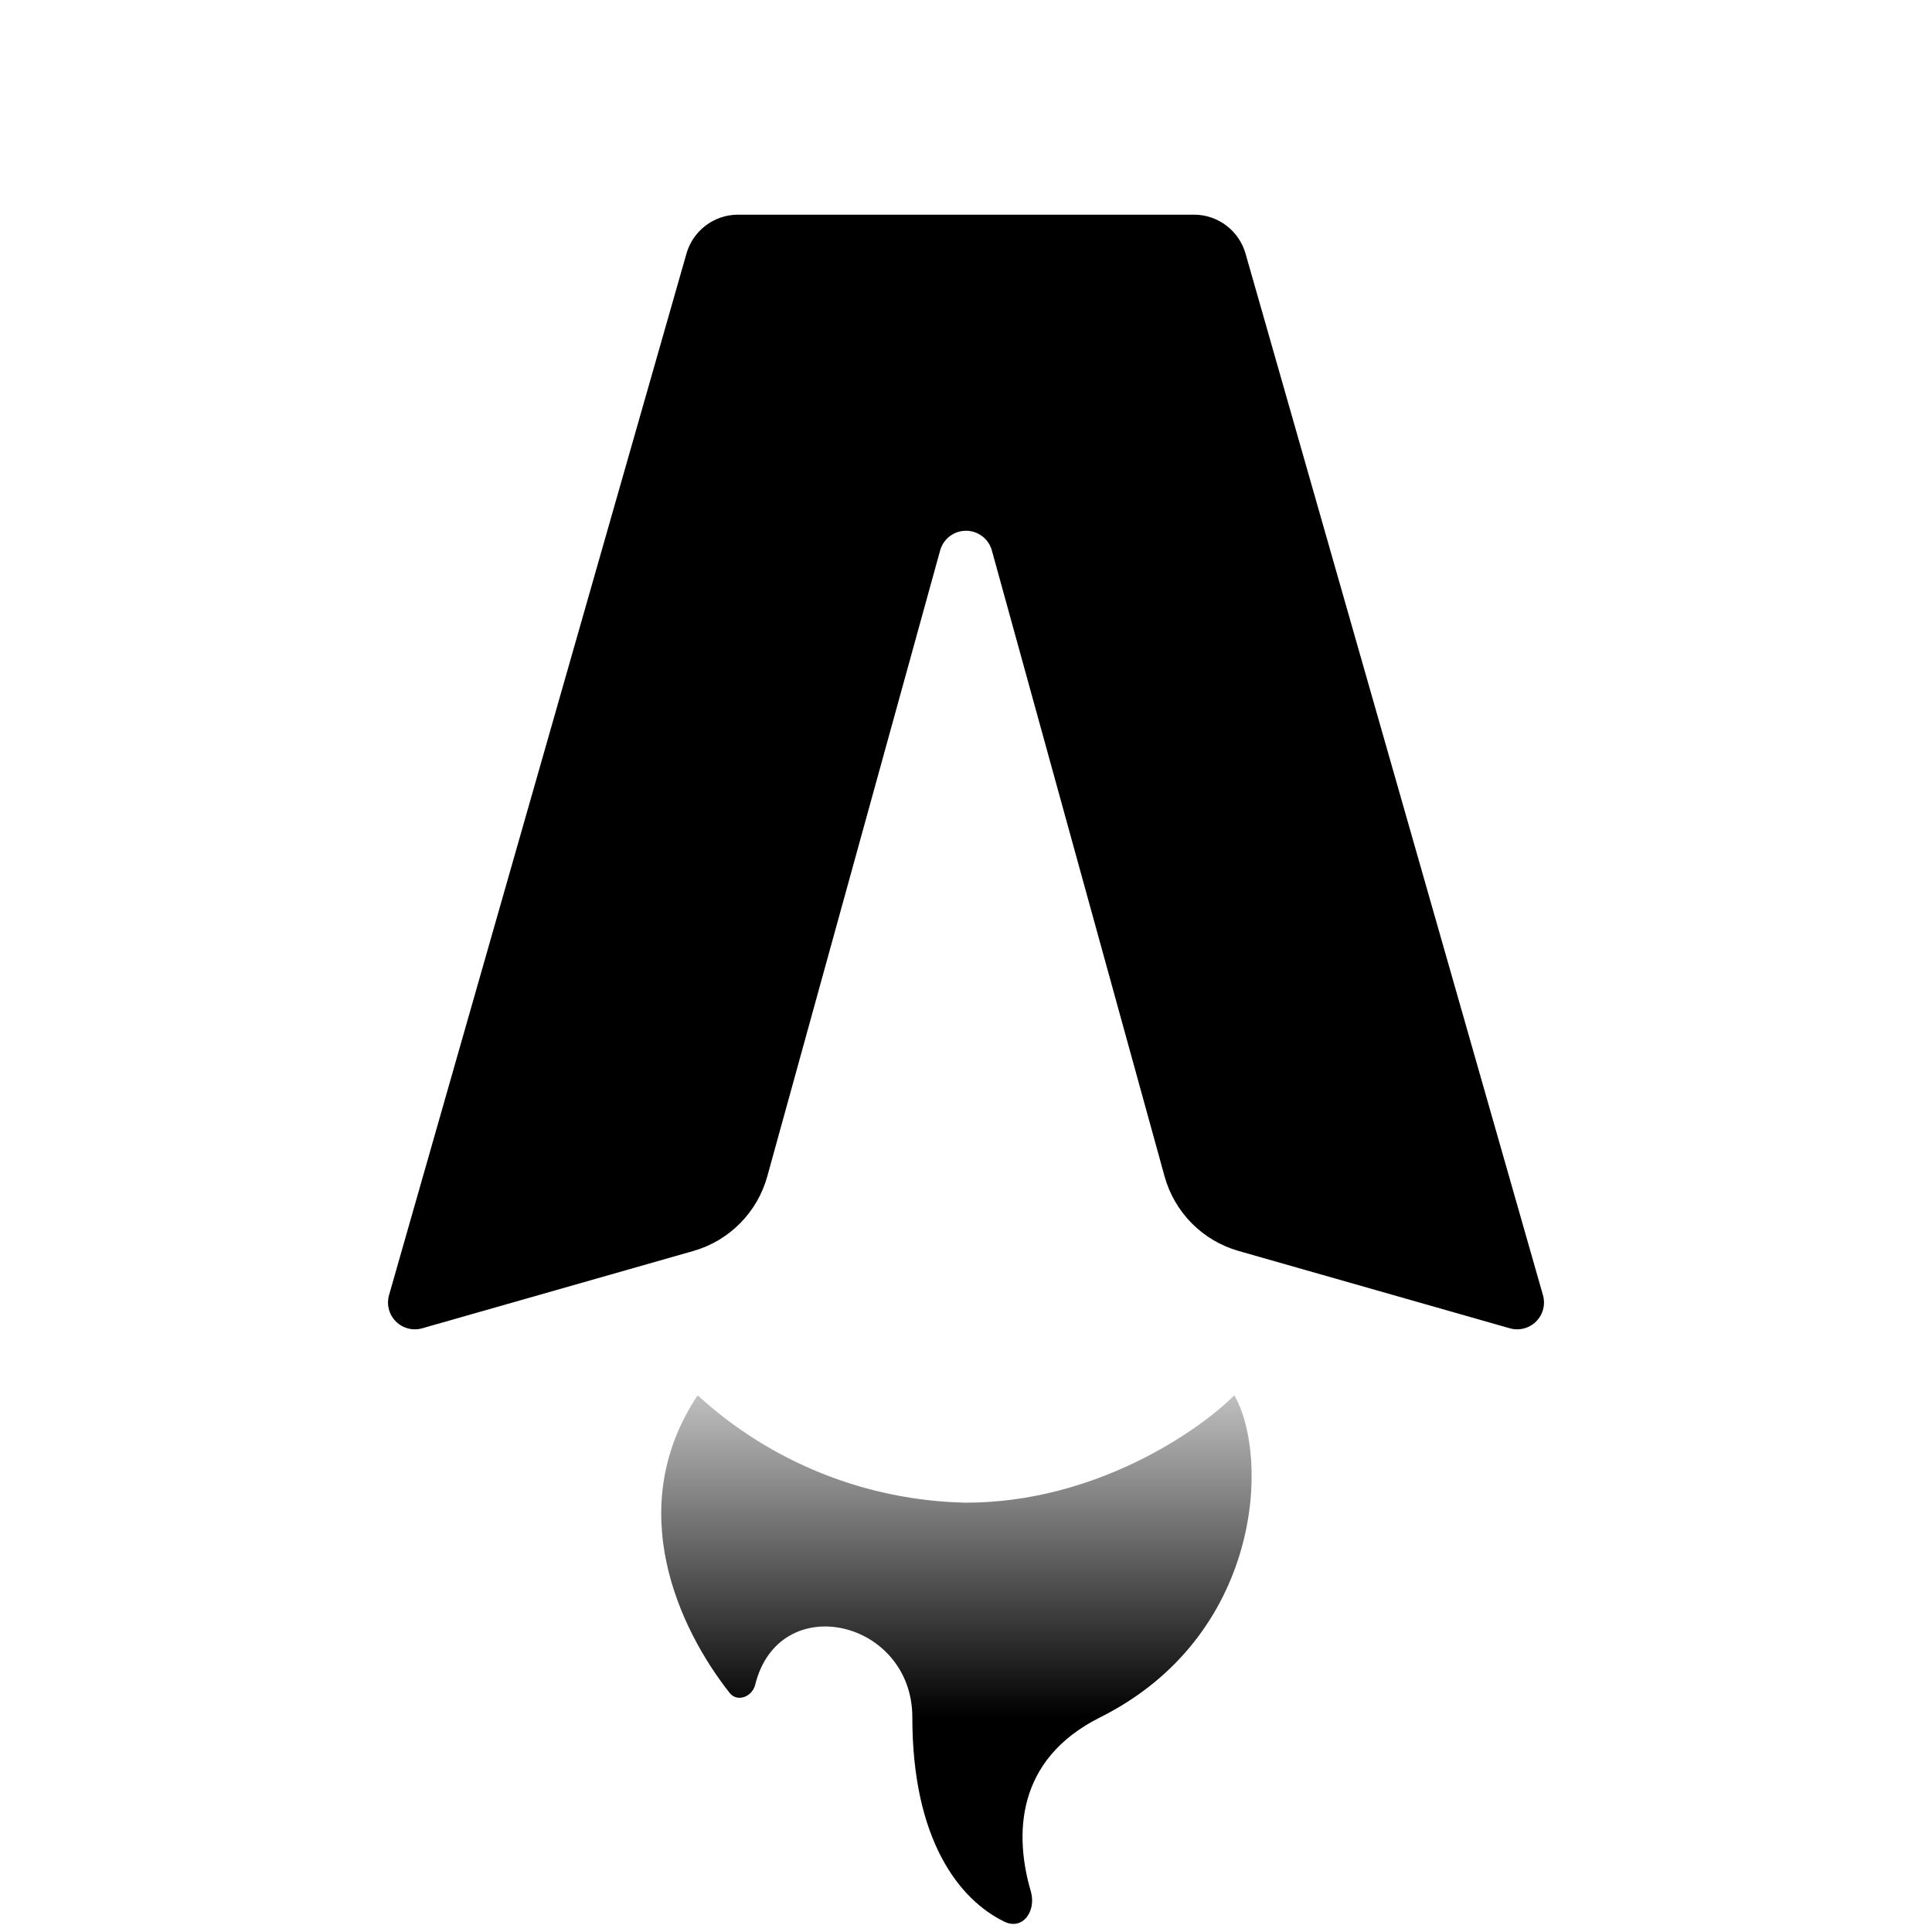
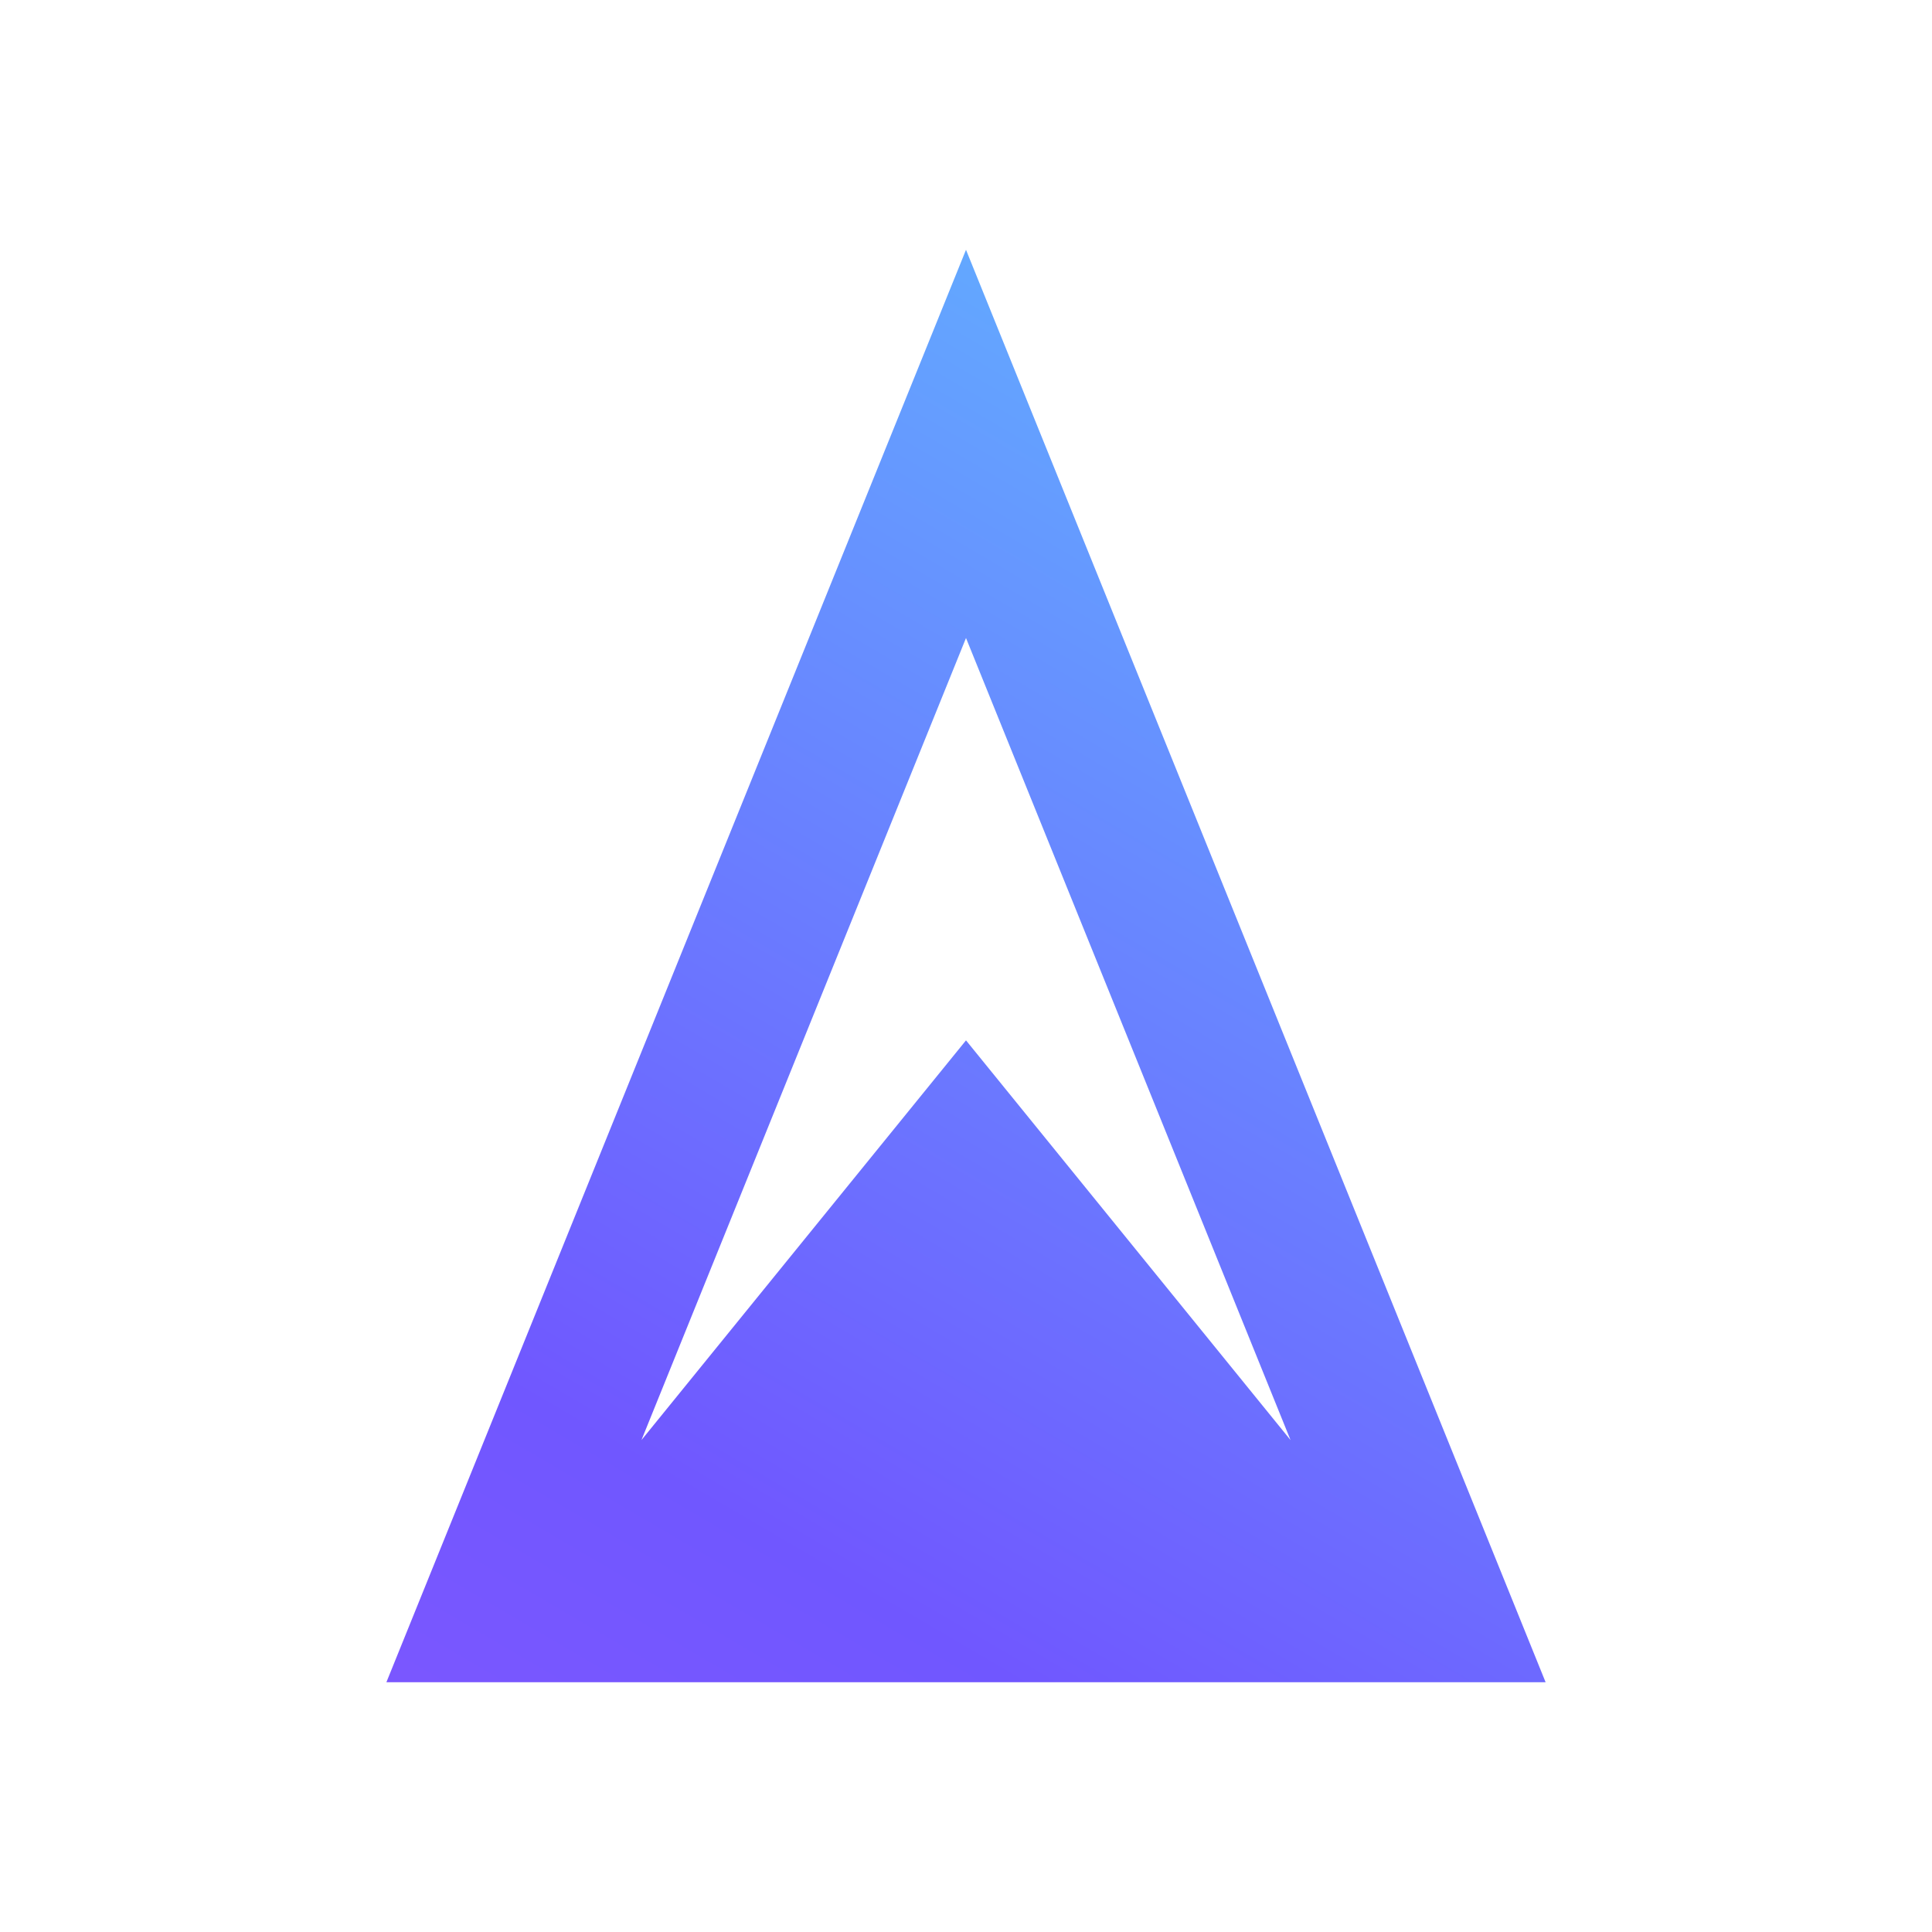
- <svg xmlns="http://www.w3.org/2000/svg" fill="none" viewBox="0 0 36 36">
-   <path fill="#000" d="M22.25 4h-8.5a1 1 0 0 0-.96.73l-5.54 19.4a.5.5 0 0 0 .62.62l5.05-1.44a2 2 0 0 0 1.38-1.4l3.22-11.66a.5.5 0 0 1 .96 0l3.22 11.67a2 2 0 0 0 1.38 1.39l5.05 1.44a.5.5 0 0 0 .62-.62l-5.54-19.4a1 1 0 0 0-.96-.73Z" />
-   <path fill="url(#gradient)" d="M18 28a7.63 7.63 0 0 1-5-2c-1.4 2.1-.35 4.35.6 5.55.14.17.41.07.47-.15.44-1.8 2.93-1.22 2.93.6 0 2.28.87 3.4 1.72 3.81.34.16.59-.2.49-.56-.31-1.05-.29-2.46 1.29-3.25 3-1.5 3.17-4.83 2.5-6-.67.67-2.6 2-5 2Z" />
-   <defs>
-     <linearGradient id="gradient" x1="16" x2="16" y1="32" y2="24" gradientUnits="userSpaceOnUse">
-       <stop stop-color="#000" />
-       <stop offset="1" stop-color="#000" stop-opacity="0" />
+ <svg xmlns="http://www.w3.org/2000/svg" version="1.1" id="svg2" xml:space="preserve" viewBox="0 0 2666.667 2666.667">
+   <defs id="defs6">
+     <linearGradient x1="0" y1="0" x2="1" y2="0" gradientUnits="userSpaceOnUse" gradientTransform="matrix(792.0886,1371.938,1371.938,-792.0886,753.9557,54.22358)" spreadMethod="pad" id="linearGradient28">
+       <stop style="stop-opacity:1;stop-color:#7a57ff" offset="0" id="stop22" />
+       <stop style="stop-opacity:1;stop-color:#7057ff" offset="0.2" id="stop24" />
+       <stop style="stop-opacity:1;stop-color:#63a7ff" offset="1" id="stop26" />
    </linearGradient>
  </defs>
-   <style>
-     @media (prefers-color-scheme:dark){:root{filter:invert(100%)}}
-   </style>
+   <g transform="matrix(1.333333,0,0,-1.333333,0,2666.667)">
+     <g id="g10">
+       <g id="g12">
+         <g id="g18">
+           <g id="g20">
+             <path d="m 1000,923.02 -335.97,-413.78 61.5,151.98 274.47,678.32 274.46,-678.32 61.5,-151.98 z m 0,818.4 L 400,258.58 h 1200 z" style="fill:url(#linearGradient28);stroke:none" id="path30" />
+           </g>
+         </g>
+       </g>
+     </g>
+   </g>
</svg>
